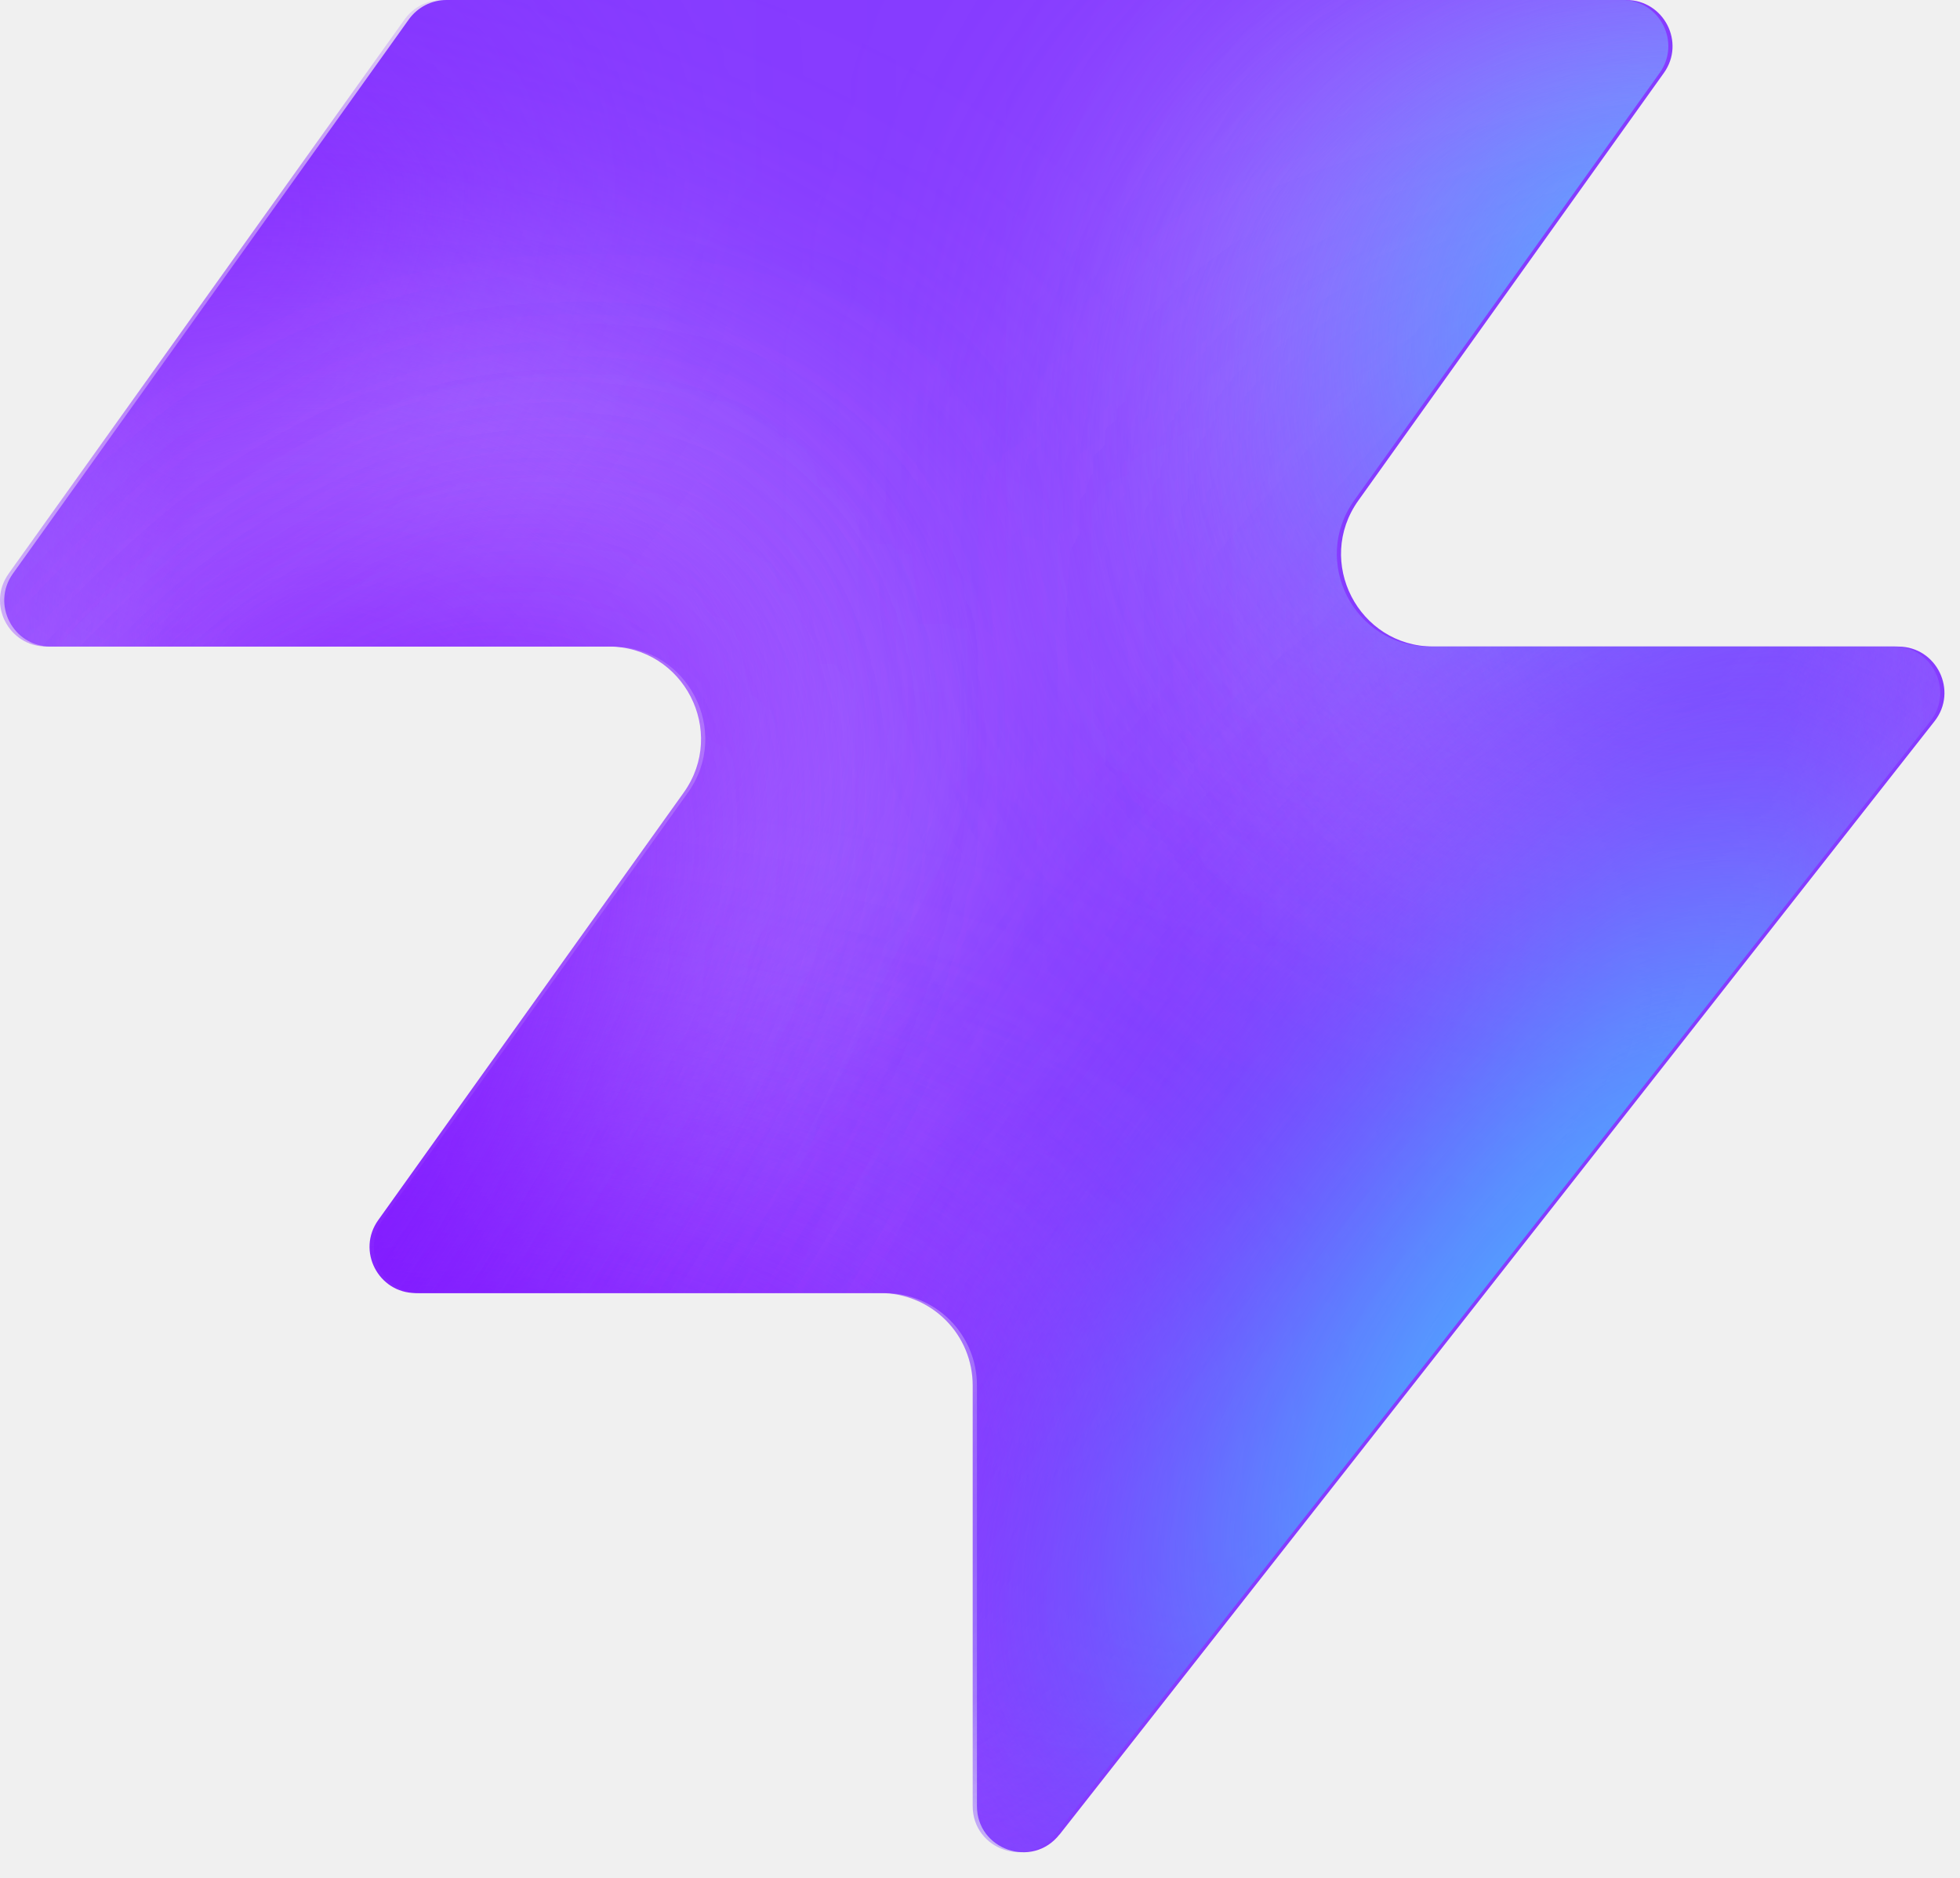
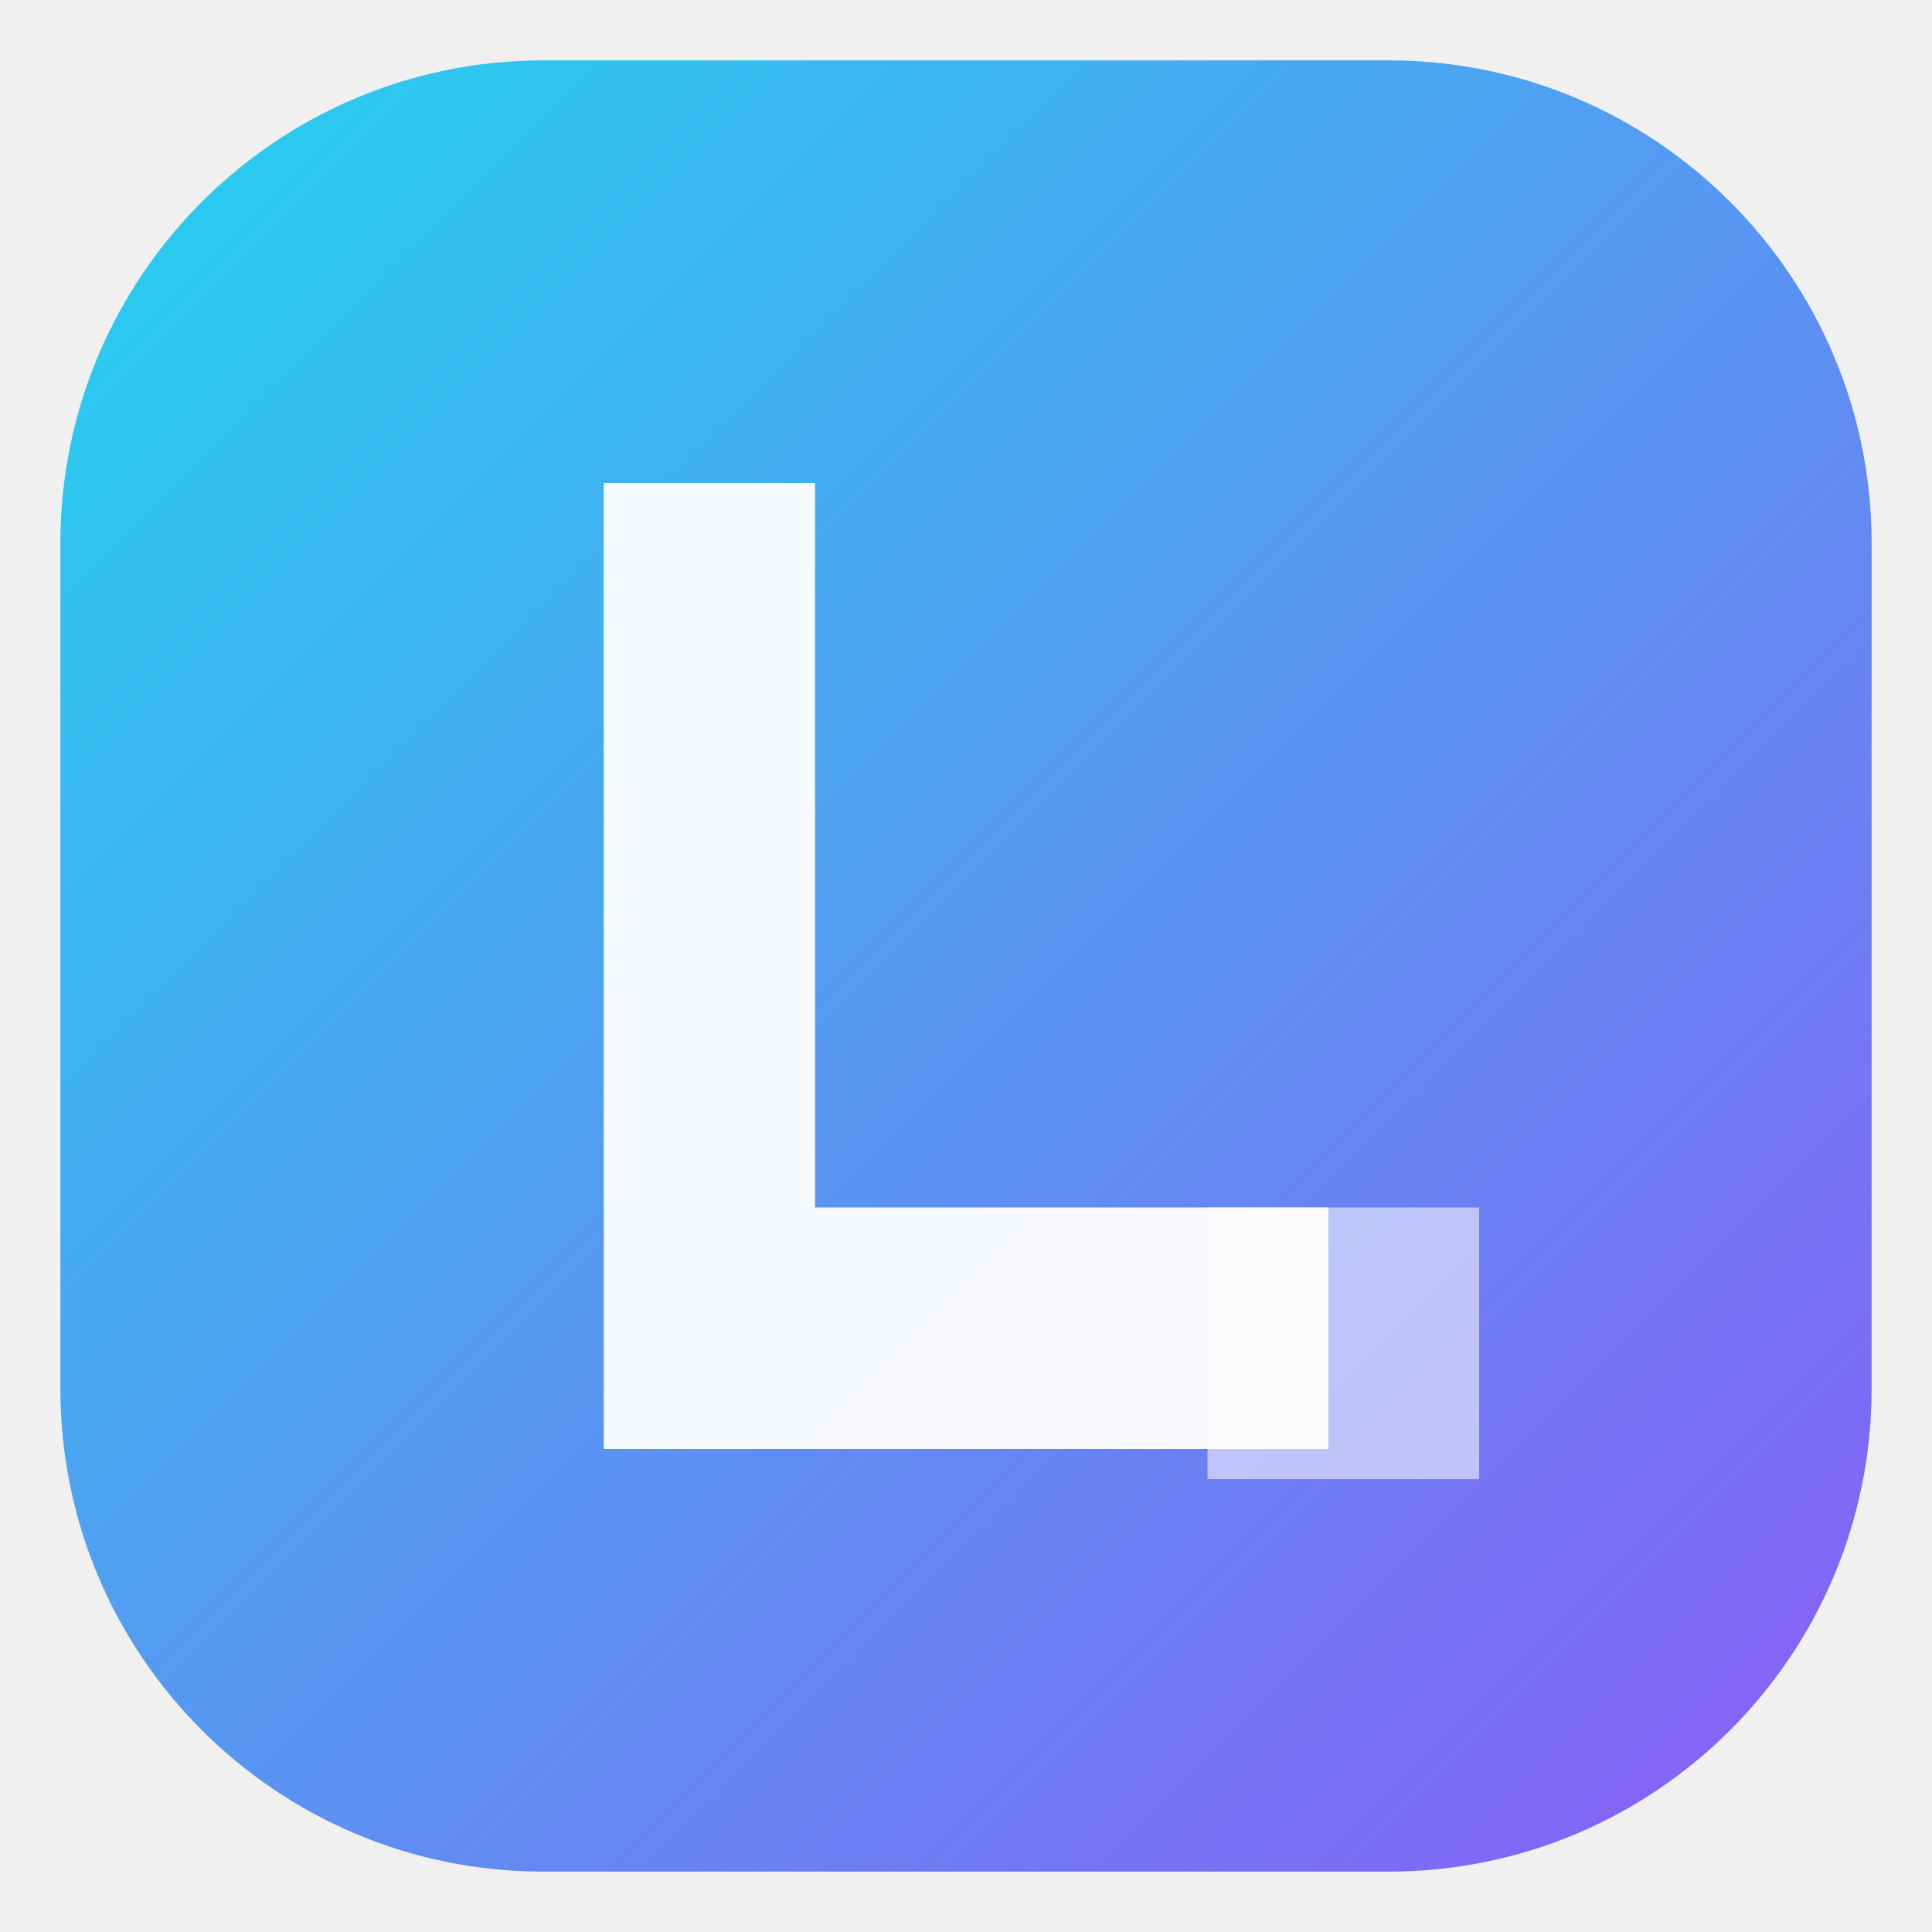
- <svg xmlns="http://www.w3.org/2000/svg" width="48" height="46" fill="none" viewBox="0 0 48 46">
-   <path fill="#863bff" d="M25.946 44.938c-.664.845-2.021.375-2.021-.698V33.937a2.26 2.26 0 0 0-2.262-2.262H10.287c-.92 0-1.456-1.04-.92-1.788l7.48-10.471c1.07-1.497 0-3.578-1.842-3.578H1.237c-.92 0-1.456-1.04-.92-1.788L10.013.474c.214-.297.556-.474.92-.474h28.894c.92 0 1.456 1.04.92 1.788l-7.48 10.471c-1.07 1.498 0 3.579 1.842 3.579h11.377c.943 0 1.473 1.088.89 1.83L25.947 44.94z" style="fill:#863bff;fill:color(display-p3 .525 .23 1);fill-opacity:1" />
-   <mask id="a" width="48" height="46" x="0" y="0" maskUnits="userSpaceOnUse" style="mask-type:alpha">
-     <path fill="#000" d="M25.842 44.938c-.664.844-2.021.375-2.021-.698V33.937a2.26 2.26 0 0 0-2.262-2.262H10.183c-.92 0-1.456-1.04-.92-1.788l7.48-10.471c1.07-1.498 0-3.579-1.842-3.579H1.133c-.92 0-1.456-1.04-.92-1.787L9.91.473c.214-.297.556-.474.92-.474h28.894c.92 0 1.456 1.04.92 1.788l-7.48 10.471c-1.07 1.498 0 3.578 1.842 3.578h11.377c.943 0 1.473 1.088.89 1.832L25.843 44.94z" style="fill:#000;fill-opacity:1" />
-   </mask>
-   <g mask="url(#a)">
-     <g filter="url(#b)">
-       <ellipse cx="5.508" cy="14.704" fill="#ede6ff" rx="5.508" ry="14.704" style="fill:#ede6ff;fill:color(display-p3 .927 .903 1);fill-opacity:1" transform="matrix(.00324 1 1 -.00324 -4.47 31.516)" />
-     </g>
-     <g filter="url(#c)">
-       <ellipse cx="10.399" cy="29.851" fill="#ede6ff" rx="10.399" ry="29.851" style="fill:#ede6ff;fill:color(display-p3 .927 .903 1);fill-opacity:1" transform="matrix(.00324 1 1 -.00324 -39.328 7.883)" />
-     </g>
-     <g filter="url(#d)">
-       <ellipse cx="5.508" cy="30.487" fill="#7e14ff" rx="5.508" ry="30.487" style="fill:#7e14ff;fill:color(display-p3 .492 .077 1);fill-opacity:1" transform="rotate(89.814 -25.913 -14.639)scale(1 -1)" />
-     </g>
-     <g filter="url(#e)">
-       <ellipse cx="5.508" cy="30.599" fill="#7e14ff" rx="5.508" ry="30.599" style="fill:#7e14ff;fill:color(display-p3 .492 .077 1);fill-opacity:1" transform="rotate(89.814 -32.644 -3.334)scale(1 -1)" />
-     </g>
-     <g filter="url(#f)">
-       <ellipse cx="5.508" cy="30.599" fill="#7e14ff" rx="5.508" ry="30.599" style="fill:#7e14ff;fill:color(display-p3 .492 .077 1);fill-opacity:1" transform="matrix(.00324 1 1 -.00324 -34.34 30.47)" />
-     </g>
-     <g filter="url(#g)">
-       <ellipse cx="14.072" cy="22.078" fill="#ede6ff" rx="14.072" ry="22.078" style="fill:#ede6ff;fill:color(display-p3 .927 .903 1);fill-opacity:1" transform="rotate(93.35 24.506 48.493)scale(-1 1)" />
-     </g>
-     <g filter="url(#h)">
-       <ellipse cx="3.47" cy="21.501" fill="#7e14ff" rx="3.47" ry="21.501" style="fill:#7e14ff;fill:color(display-p3 .492 .077 1);fill-opacity:1" transform="rotate(89.009 28.708 47.59)scale(-1 1)" />
-     </g>
-     <g filter="url(#i)">
-       <ellipse cx="3.47" cy="21.501" fill="#7e14ff" rx="3.47" ry="21.501" style="fill:#7e14ff;fill:color(display-p3 .492 .077 1);fill-opacity:1" transform="rotate(89.009 28.708 47.59)scale(-1 1)" />
-     </g>
-     <g filter="url(#j)">
-       <ellipse cx=".387" cy="8.972" fill="#7e14ff" rx="4.407" ry="29.108" style="fill:#7e14ff;fill:color(display-p3 .492 .077 1);fill-opacity:1" transform="rotate(39.51 .387 8.972)" />
-     </g>
-     <g filter="url(#k)">
-       <ellipse cx="47.523" cy="-6.092" fill="#7e14ff" rx="4.407" ry="29.108" style="fill:#7e14ff;fill:color(display-p3 .492 .077 1);fill-opacity:1" transform="rotate(37.892 47.523 -6.092)" />
-     </g>
-     <g filter="url(#l)">
-       <ellipse cx="41.412" cy="6.333" fill="#47bfff" rx="5.971" ry="9.665" style="fill:#47bfff;fill:color(display-p3 .28 .748 1);fill-opacity:1" transform="rotate(37.892 41.412 6.333)" />
-     </g>
-     <g filter="url(#m)">
-       <ellipse cx="-1.879" cy="38.332" fill="#7e14ff" rx="4.407" ry="29.108" style="fill:#7e14ff;fill:color(display-p3 .492 .077 1);fill-opacity:1" transform="rotate(37.892 -1.88 38.332)" />
-     </g>
-     <g filter="url(#n)">
-       <ellipse cx="-1.879" cy="38.332" fill="#7e14ff" rx="4.407" ry="29.108" style="fill:#7e14ff;fill:color(display-p3 .492 .077 1);fill-opacity:1" transform="rotate(37.892 -1.88 38.332)" />
-     </g>
-     <g filter="url(#o)">
-       <ellipse cx="35.651" cy="29.907" fill="#7e14ff" rx="4.407" ry="29.108" style="fill:#7e14ff;fill:color(display-p3 .492 .077 1);fill-opacity:1" transform="rotate(37.892 35.651 29.907)" />
-     </g>
-     <g filter="url(#p)">
-       <ellipse cx="38.418" cy="32.4" fill="#47bfff" rx="5.971" ry="15.297" style="fill:#47bfff;fill:color(display-p3 .28 .748 1);fill-opacity:1" transform="rotate(37.892 38.418 32.4)" />
-     </g>
-   </g>
+ <svg xmlns="http://www.w3.org/2000/svg" viewBox="0 0 64 64" width="64" height="64">
  <defs>
-     <filter id="b" width="60.045" height="41.654" x="-19.77" y="16.149" color-interpolation-filters="sRGB" filterUnits="userSpaceOnUse">
-       <feFlood flood-opacity="0" result="BackgroundImageFix" />
-       <feBlend in="SourceGraphic" in2="BackgroundImageFix" result="shape" />
-       <feGaussianBlur result="effect1_foregroundBlur_2002_17158" stdDeviation="7.659" />
-     </filter>
-     <filter id="c" width="90.34" height="51.437" x="-54.613" y="-7.533" color-interpolation-filters="sRGB" filterUnits="userSpaceOnUse">
-       <feFlood flood-opacity="0" result="BackgroundImageFix" />
-       <feBlend in="SourceGraphic" in2="BackgroundImageFix" result="shape" />
-       <feGaussianBlur result="effect1_foregroundBlur_2002_17158" stdDeviation="7.659" />
-     </filter>
-     <filter id="d" width="79.355" height="29.4" x="-49.64" y="2.03" color-interpolation-filters="sRGB" filterUnits="userSpaceOnUse">
-       <feFlood flood-opacity="0" result="BackgroundImageFix" />
-       <feBlend in="SourceGraphic" in2="BackgroundImageFix" result="shape" />
-       <feGaussianBlur result="effect1_foregroundBlur_2002_17158" stdDeviation="4.596" />
-     </filter>
-     <filter id="e" width="79.579" height="29.4" x="-45.045" y="20.029" color-interpolation-filters="sRGB" filterUnits="userSpaceOnUse">
-       <feFlood flood-opacity="0" result="BackgroundImageFix" />
-       <feBlend in="SourceGraphic" in2="BackgroundImageFix" result="shape" />
-       <feGaussianBlur result="effect1_foregroundBlur_2002_17158" stdDeviation="4.596" />
-     </filter>
-     <filter id="f" width="79.579" height="29.4" x="-43.513" y="21.178" color-interpolation-filters="sRGB" filterUnits="userSpaceOnUse">
-       <feFlood flood-opacity="0" result="BackgroundImageFix" />
-       <feBlend in="SourceGraphic" in2="BackgroundImageFix" result="shape" />
-       <feGaussianBlur result="effect1_foregroundBlur_2002_17158" stdDeviation="4.596" />
-     </filter>
-     <filter id="g" width="74.749" height="58.852" x="15.756" y="-17.901" color-interpolation-filters="sRGB" filterUnits="userSpaceOnUse">
-       <feFlood flood-opacity="0" result="BackgroundImageFix" />
-       <feBlend in="SourceGraphic" in2="BackgroundImageFix" result="shape" />
-       <feGaussianBlur result="effect1_foregroundBlur_2002_17158" stdDeviation="7.659" />
-     </filter>
-     <filter id="h" width="61.377" height="25.362" x="23.548" y="2.284" color-interpolation-filters="sRGB" filterUnits="userSpaceOnUse">
-       <feFlood flood-opacity="0" result="BackgroundImageFix" />
-       <feBlend in="SourceGraphic" in2="BackgroundImageFix" result="shape" />
-       <feGaussianBlur result="effect1_foregroundBlur_2002_17158" stdDeviation="4.596" />
-     </filter>
-     <filter id="i" width="61.377" height="25.362" x="23.548" y="2.284" color-interpolation-filters="sRGB" filterUnits="userSpaceOnUse">
-       <feFlood flood-opacity="0" result="BackgroundImageFix" />
-       <feBlend in="SourceGraphic" in2="BackgroundImageFix" result="shape" />
-       <feGaussianBlur result="effect1_foregroundBlur_2002_17158" stdDeviation="4.596" />
-     </filter>
-     <filter id="j" width="56.045" height="63.649" x="-27.636" y="-22.853" color-interpolation-filters="sRGB" filterUnits="userSpaceOnUse">
-       <feFlood flood-opacity="0" result="BackgroundImageFix" />
-       <feBlend in="SourceGraphic" in2="BackgroundImageFix" result="shape" />
-       <feGaussianBlur result="effect1_foregroundBlur_2002_17158" stdDeviation="4.596" />
-     </filter>
-     <filter id="k" width="54.814" height="64.646" x="20.116" y="-38.415" color-interpolation-filters="sRGB" filterUnits="userSpaceOnUse">
-       <feFlood flood-opacity="0" result="BackgroundImageFix" />
-       <feBlend in="SourceGraphic" in2="BackgroundImageFix" result="shape" />
-       <feGaussianBlur result="effect1_foregroundBlur_2002_17158" stdDeviation="4.596" />
-     </filter>
-     <filter id="l" width="33.541" height="35.313" x="24.641" y="-11.323" color-interpolation-filters="sRGB" filterUnits="userSpaceOnUse">
-       <feFlood flood-opacity="0" result="BackgroundImageFix" />
-       <feBlend in="SourceGraphic" in2="BackgroundImageFix" result="shape" />
-       <feGaussianBlur result="effect1_foregroundBlur_2002_17158" stdDeviation="4.596" />
-     </filter>
-     <filter id="m" width="54.814" height="64.646" x="-29.286" y="6.009" color-interpolation-filters="sRGB" filterUnits="userSpaceOnUse">
-       <feFlood flood-opacity="0" result="BackgroundImageFix" />
-       <feBlend in="SourceGraphic" in2="BackgroundImageFix" result="shape" />
-       <feGaussianBlur result="effect1_foregroundBlur_2002_17158" stdDeviation="4.596" />
-     </filter>
-     <filter id="n" width="54.814" height="64.646" x="-29.286" y="6.009" color-interpolation-filters="sRGB" filterUnits="userSpaceOnUse">
-       <feFlood flood-opacity="0" result="BackgroundImageFix" />
-       <feBlend in="SourceGraphic" in2="BackgroundImageFix" result="shape" />
-       <feGaussianBlur result="effect1_foregroundBlur_2002_17158" stdDeviation="4.596" />
-     </filter>
-     <filter id="o" width="54.814" height="64.646" x="8.244" y="-2.416" color-interpolation-filters="sRGB" filterUnits="userSpaceOnUse">
-       <feFlood flood-opacity="0" result="BackgroundImageFix" />
-       <feBlend in="SourceGraphic" in2="BackgroundImageFix" result="shape" />
-       <feGaussianBlur result="effect1_foregroundBlur_2002_17158" stdDeviation="4.596" />
-     </filter>
-     <filter id="p" width="39.409" height="43.623" x="18.713" y="10.588" color-interpolation-filters="sRGB" filterUnits="userSpaceOnUse">
-       <feFlood flood-opacity="0" result="BackgroundImageFix" />
-       <feBlend in="SourceGraphic" in2="BackgroundImageFix" result="shape" />
-       <feGaussianBlur result="effect1_foregroundBlur_2002_17158" stdDeviation="4.596" />
-     </filter>
+     <linearGradient id="g" x1="0" y1="0" x2="1" y2="1">
+       <stop offset="0%" stop-color="#22d3ee" />
+       <stop offset="100%" stop-color="#8b5cf6" />
+     </linearGradient>
  </defs>
+   <rect x="2" y="2" width="60" height="60" rx="16" fill="url(#g)" />
+   <path d="M20 16h7v24h17v8H20z" fill="#ffffff" fill-opacity="0.95" />
+   <path d="M40 40h9v9h-9z" fill="#ffffff" fill-opacity="0.55" />
</svg>
